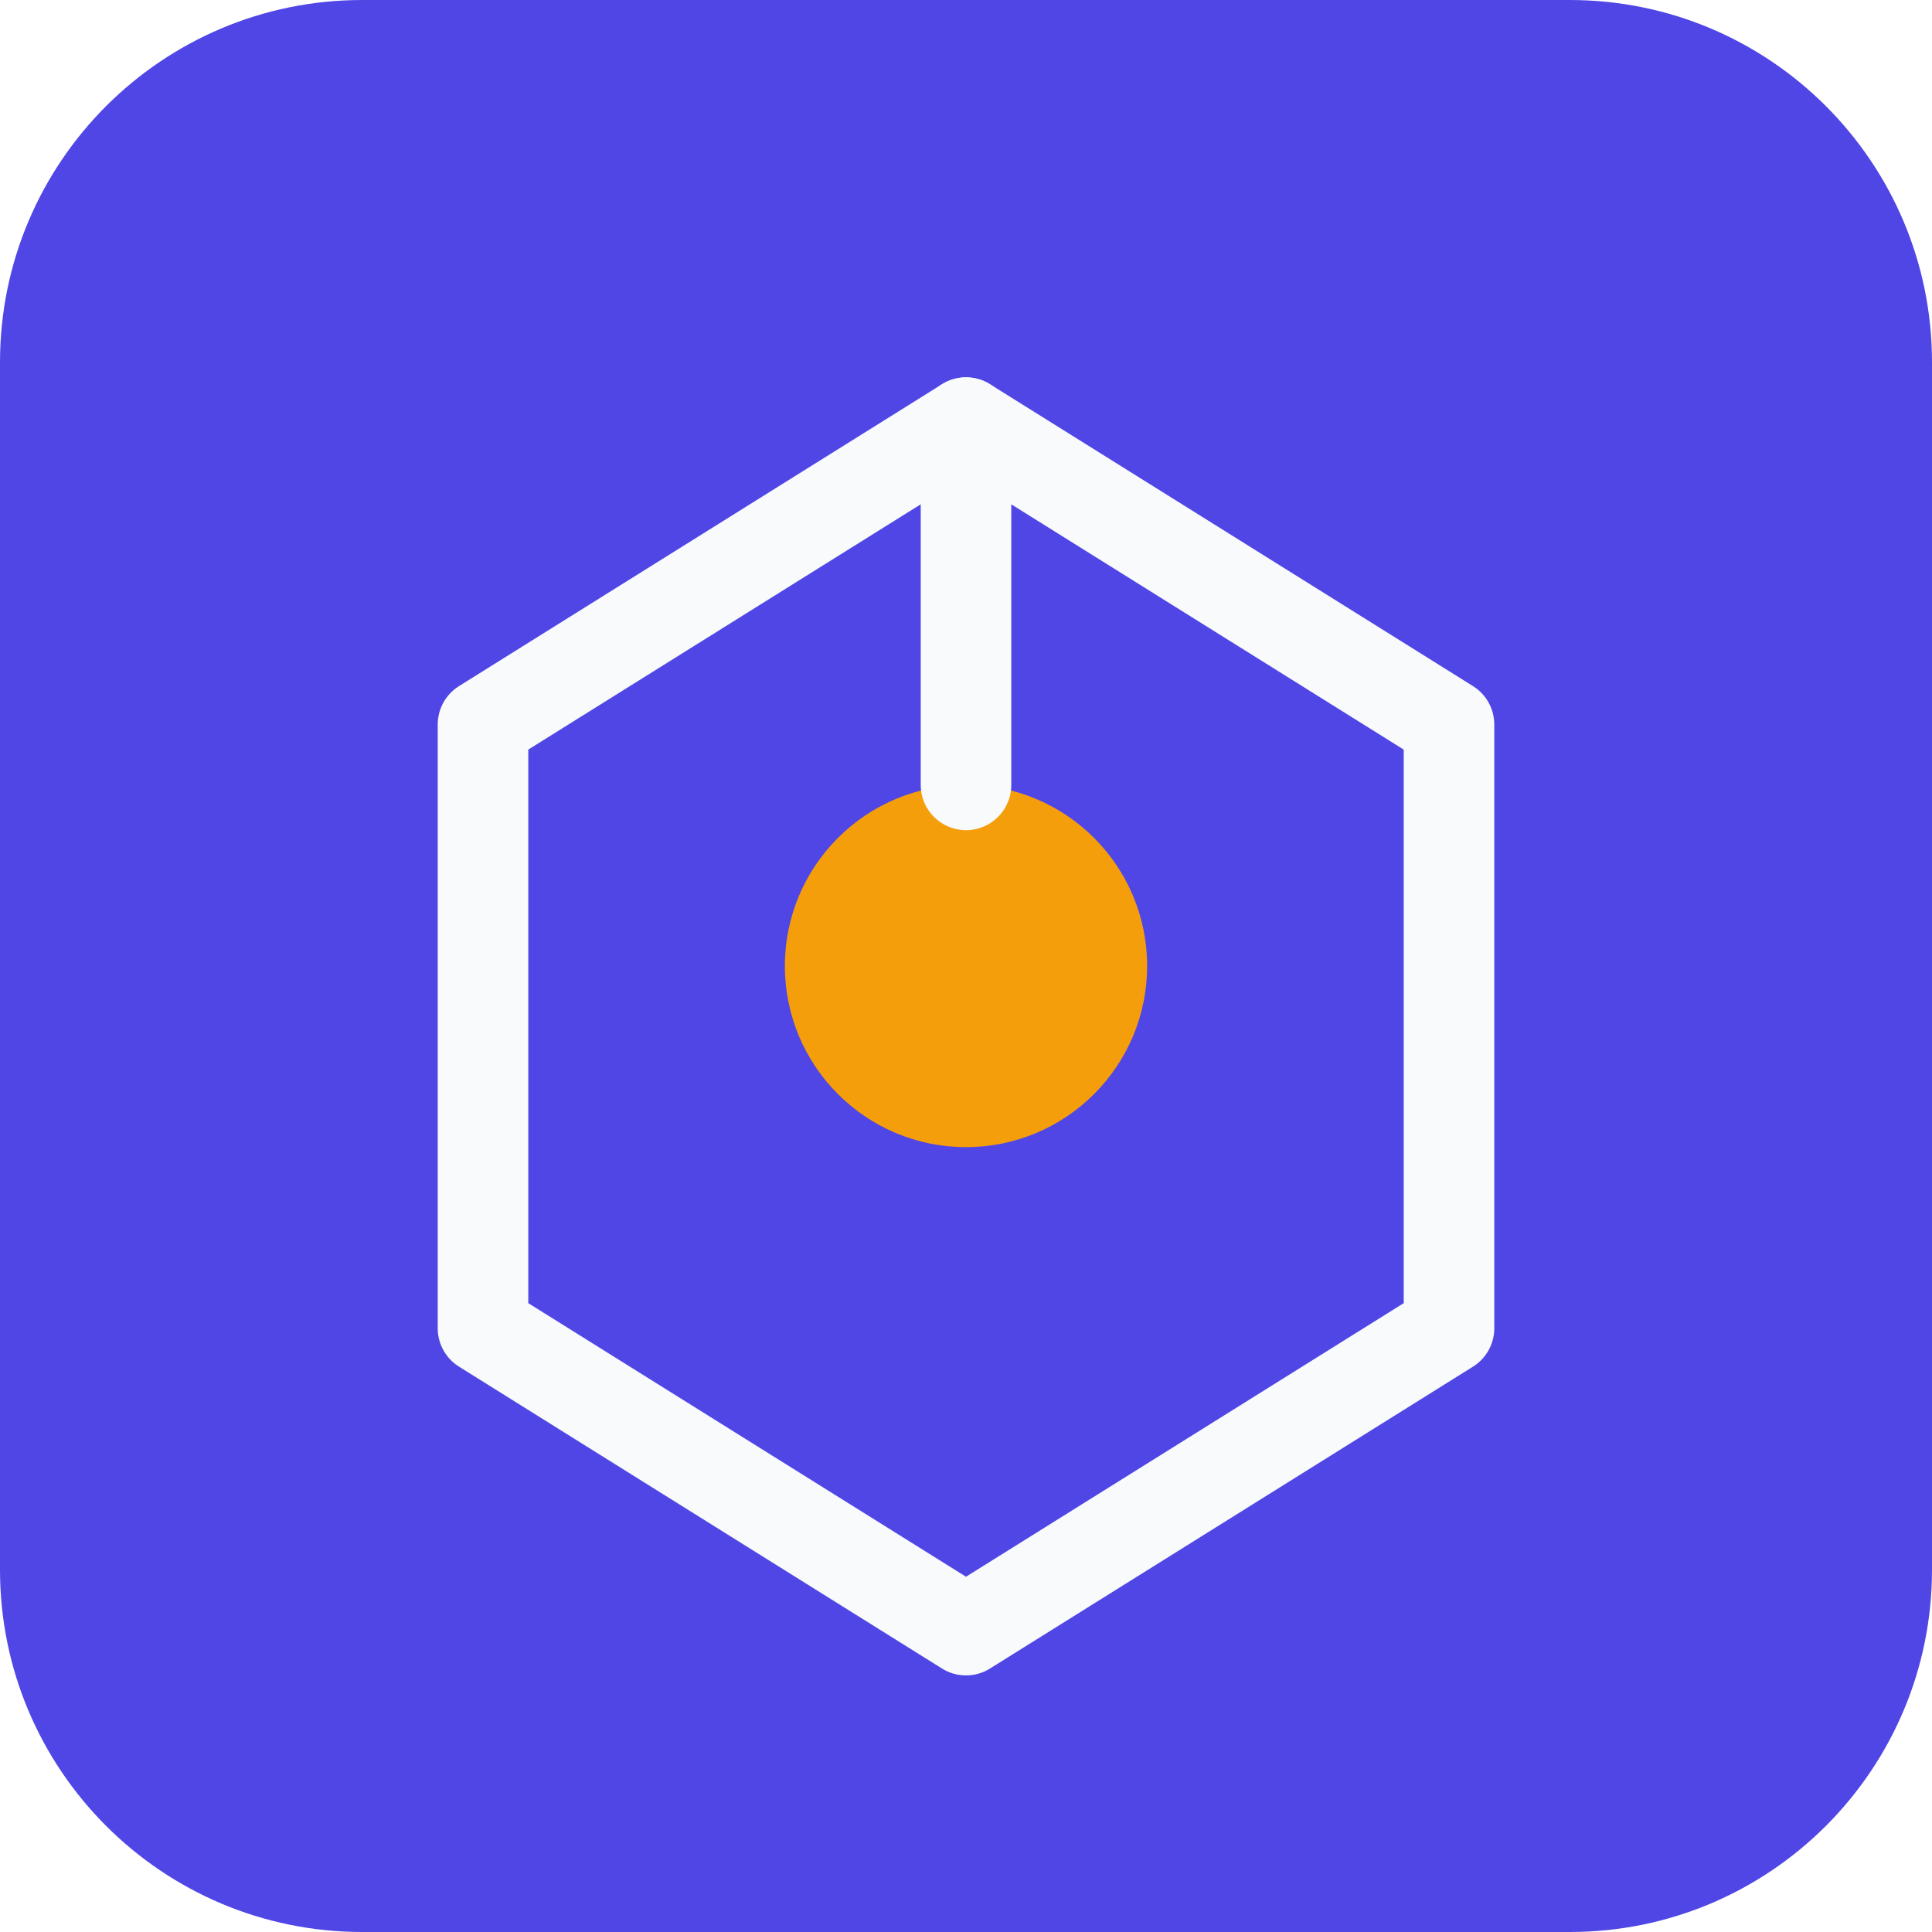
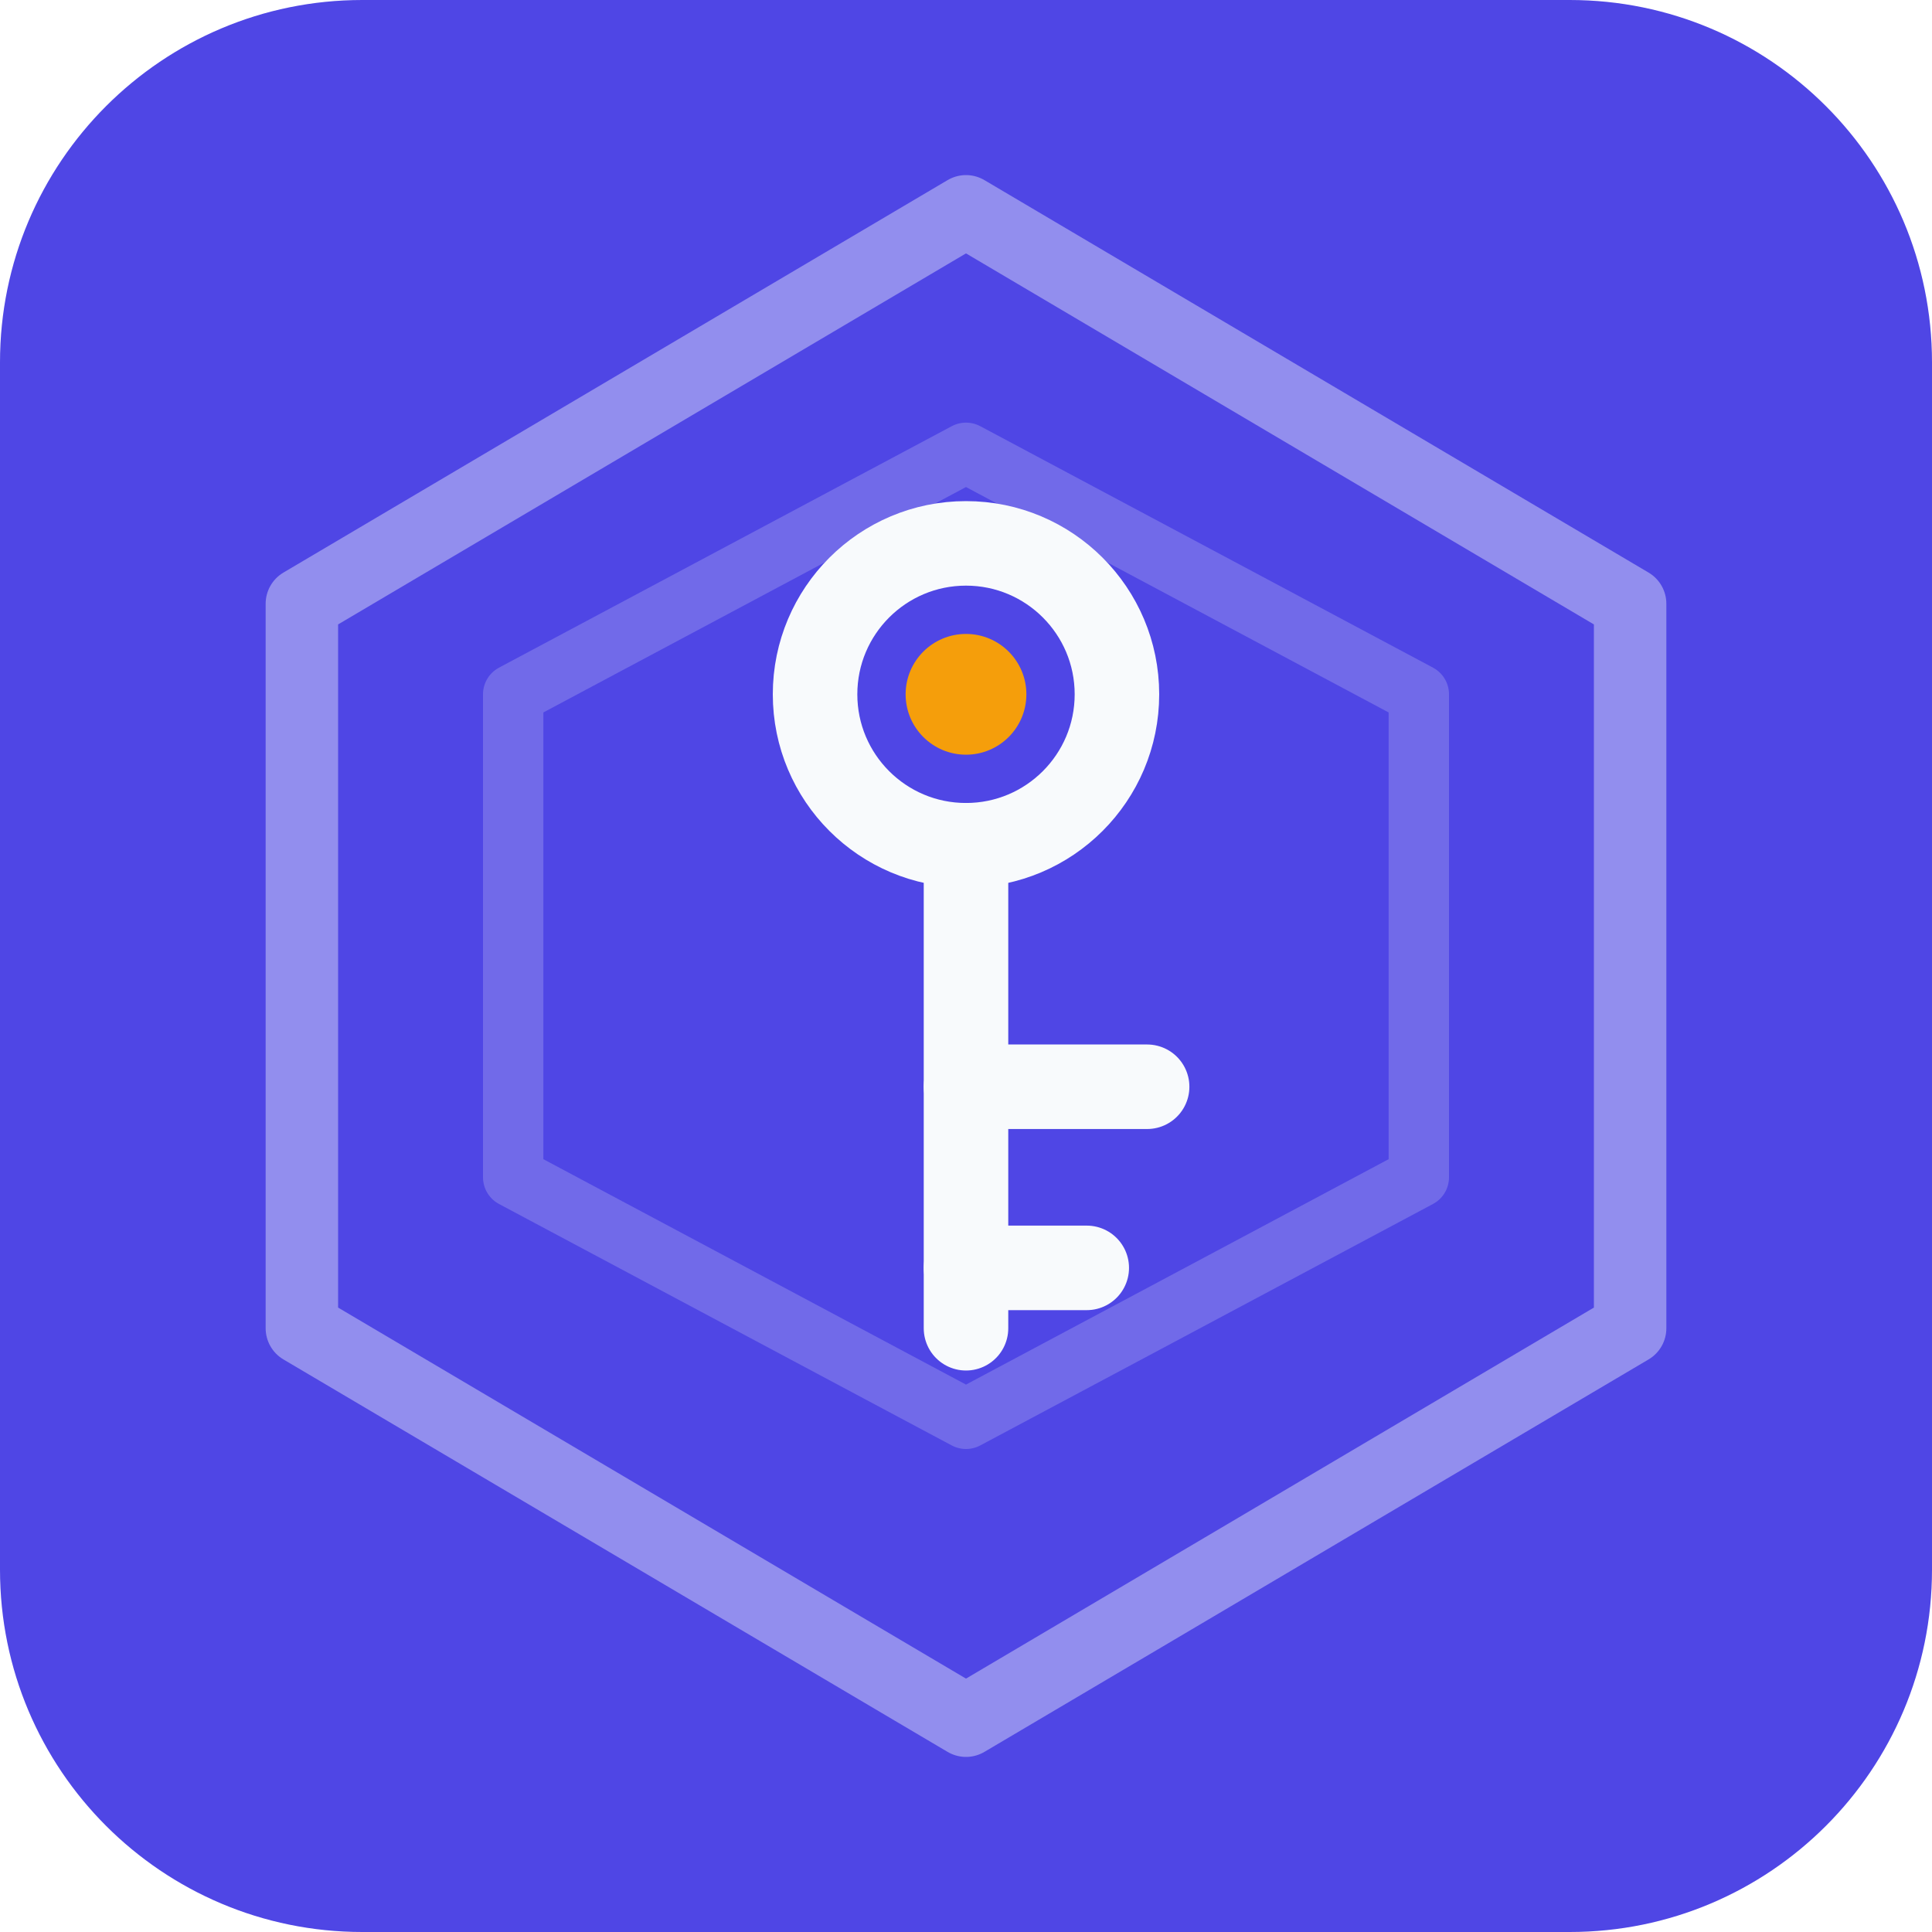
<svg xmlns="http://www.w3.org/2000/svg" viewBox="0 0 32 32">
  <rect width="32" height="32" rx="6" fill="#4F46E5" />
-   <path d="M8 22V12l8-5 8 5v10l-8 5-8-5z" fill="none" stroke="#F8FAFC" stroke-width="1.5" stroke-linejoin="round" />
-   <circle cx="16" cy="16" r="3" fill="#F59E0B" />
-   <line x1="16" y1="13" x2="16" y2="7" stroke="#F8FAFC" stroke-width="1.5" stroke-linecap="round" />
+   <path d="M16 3.5L27 10v12L16 28.5 5 22V10L16 3.5z" fill="none" stroke="#F8FAFC" stroke-width="1.2" stroke-linejoin="round" opacity="0.4" />
+   <path d="M16 7.5L23.5 11.5v8L16 23.5 8.5 19.5v-8L16 7.5z" fill="none" stroke="#F8FAFC" stroke-width="1" stroke-linejoin="round" opacity="0.2" />
+   <circle cx="16" cy="11.5" r="2.5" fill="none" stroke="#F8FAFC" stroke-width="1.4" />
+   <line x1="16" y1="14" x2="16" y2="22" stroke="#F8FAFC" stroke-width="1.4" stroke-linecap="round" />
+   <line x1="16" y1="18" x2="19" y2="18" stroke="#F8FAFC" stroke-width="1.4" stroke-linecap="round" />
+   <line x1="16" y1="21" x2="18" y2="21" stroke="#F8FAFC" stroke-width="1.4" stroke-linecap="round" />
+   <circle cx="16" cy="11.5" r="1" fill="#F59E0B" />
</svg>
